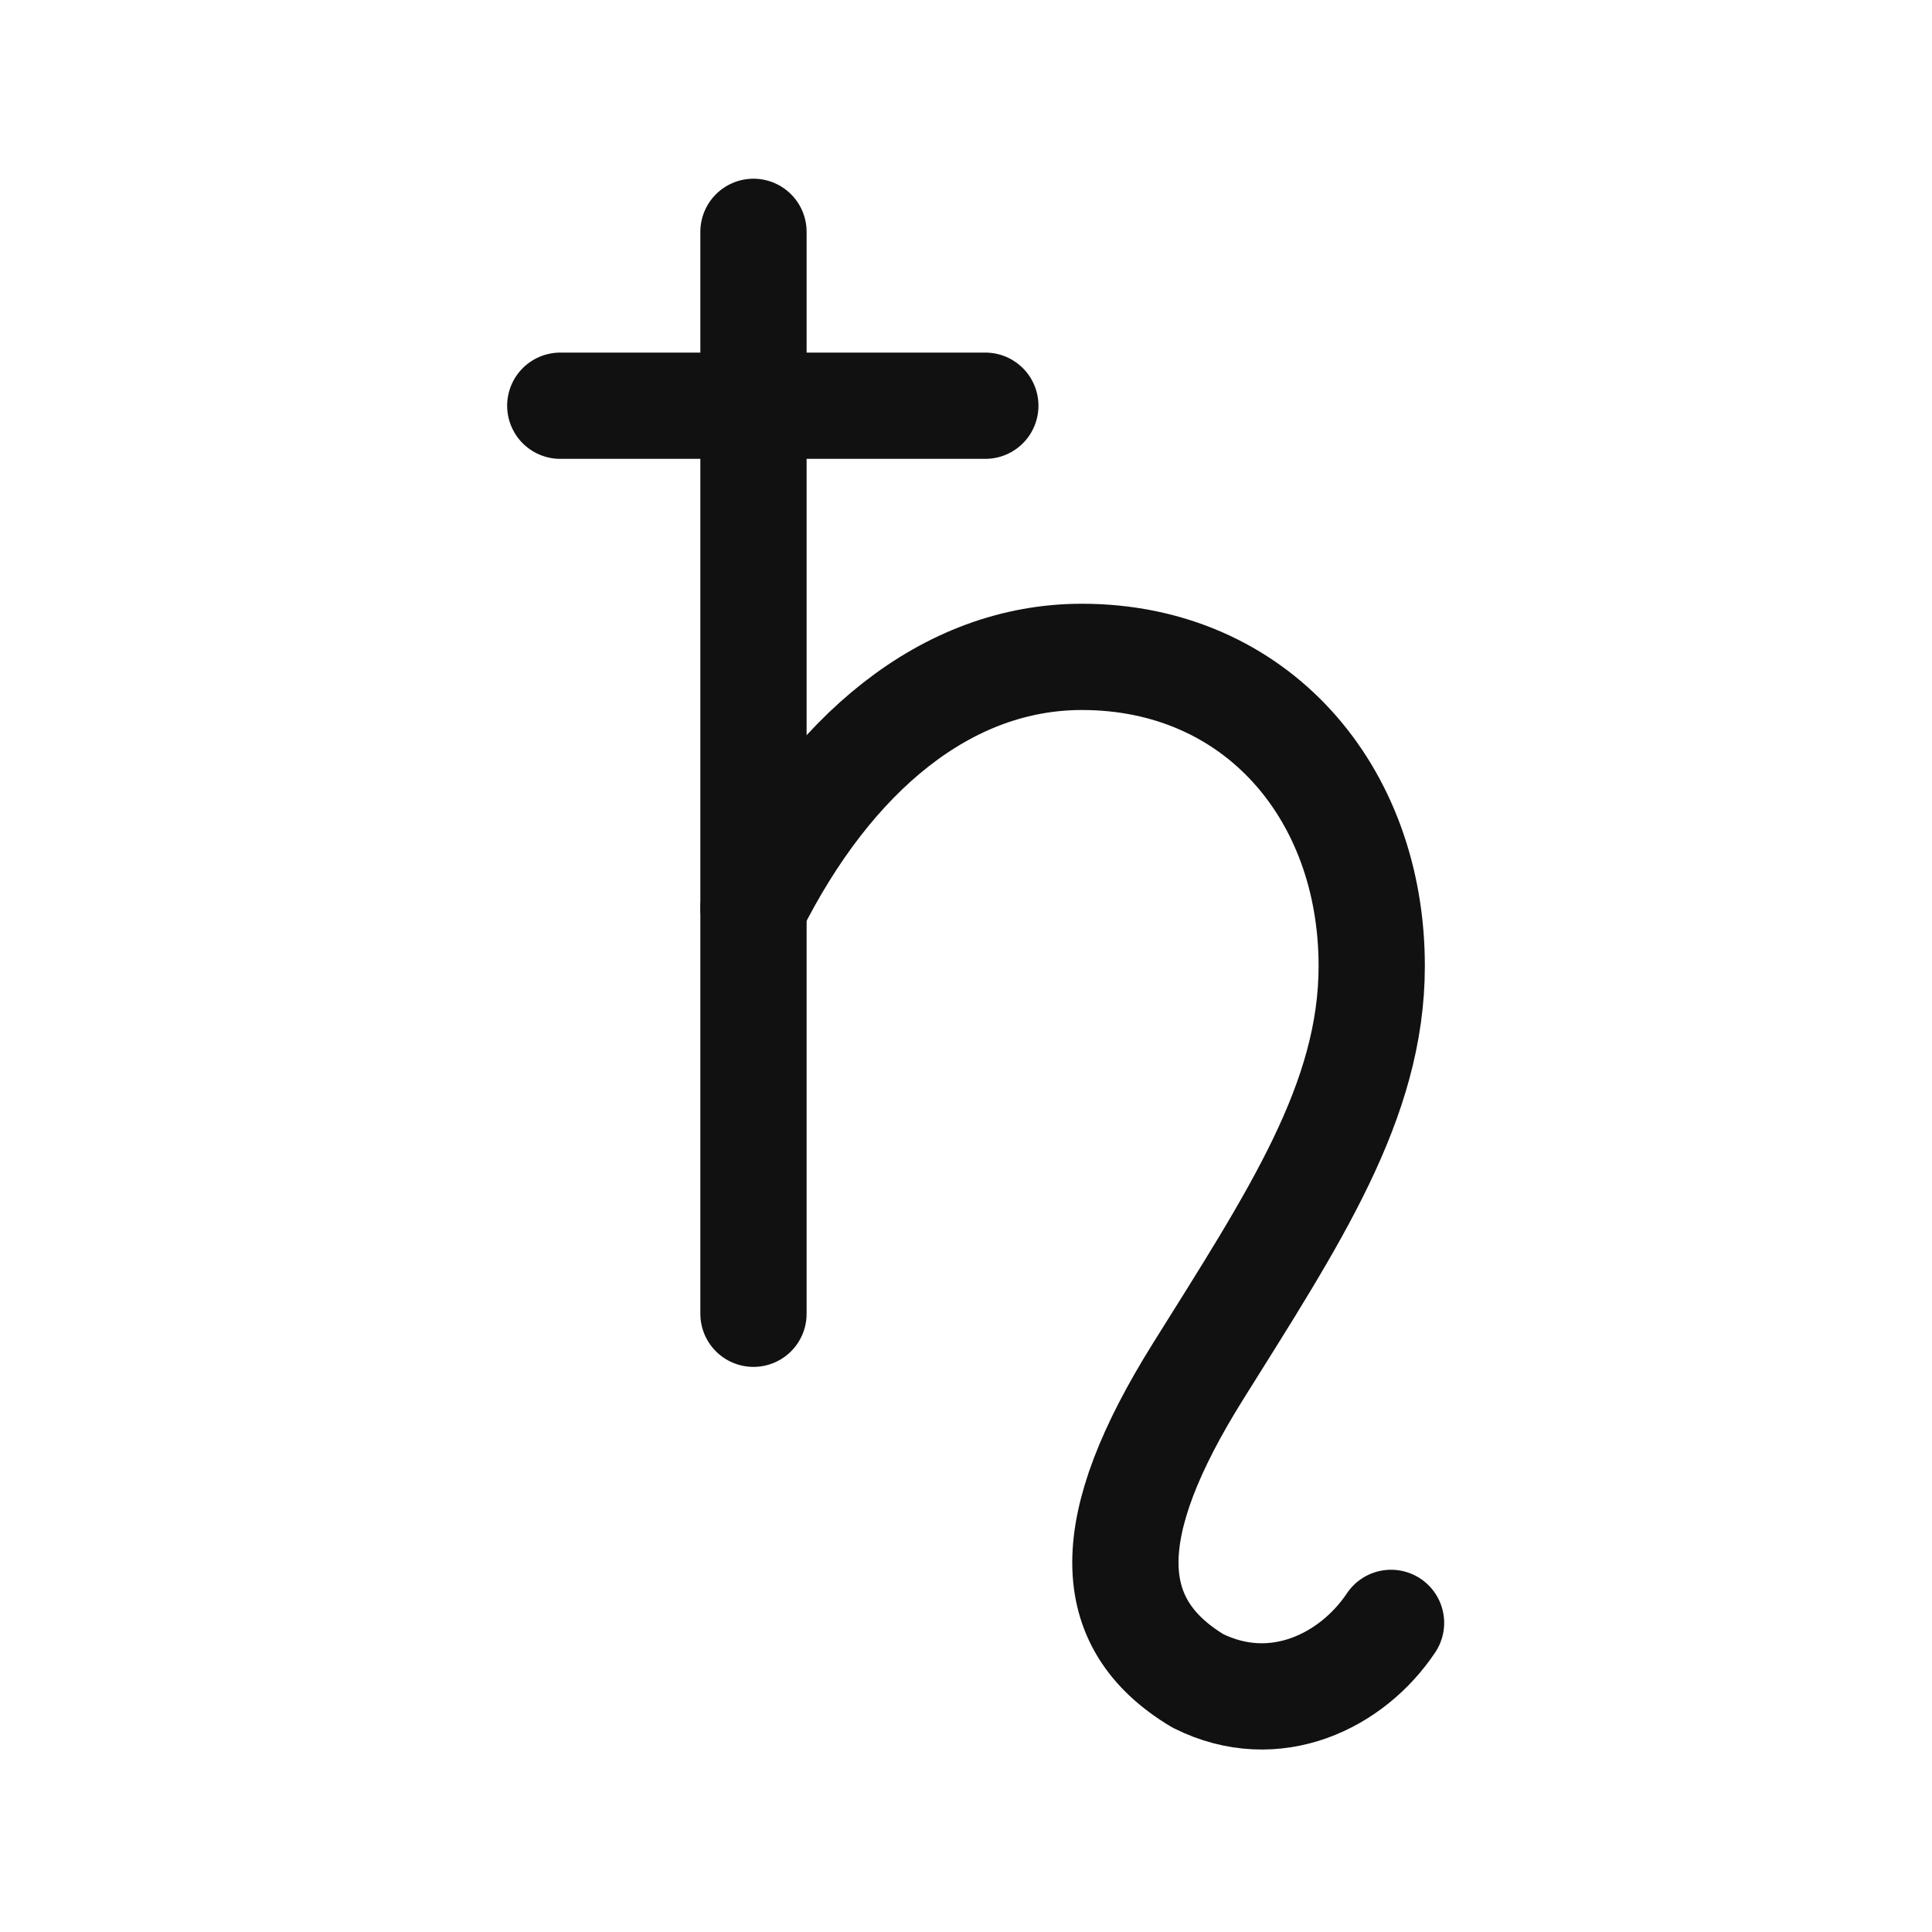
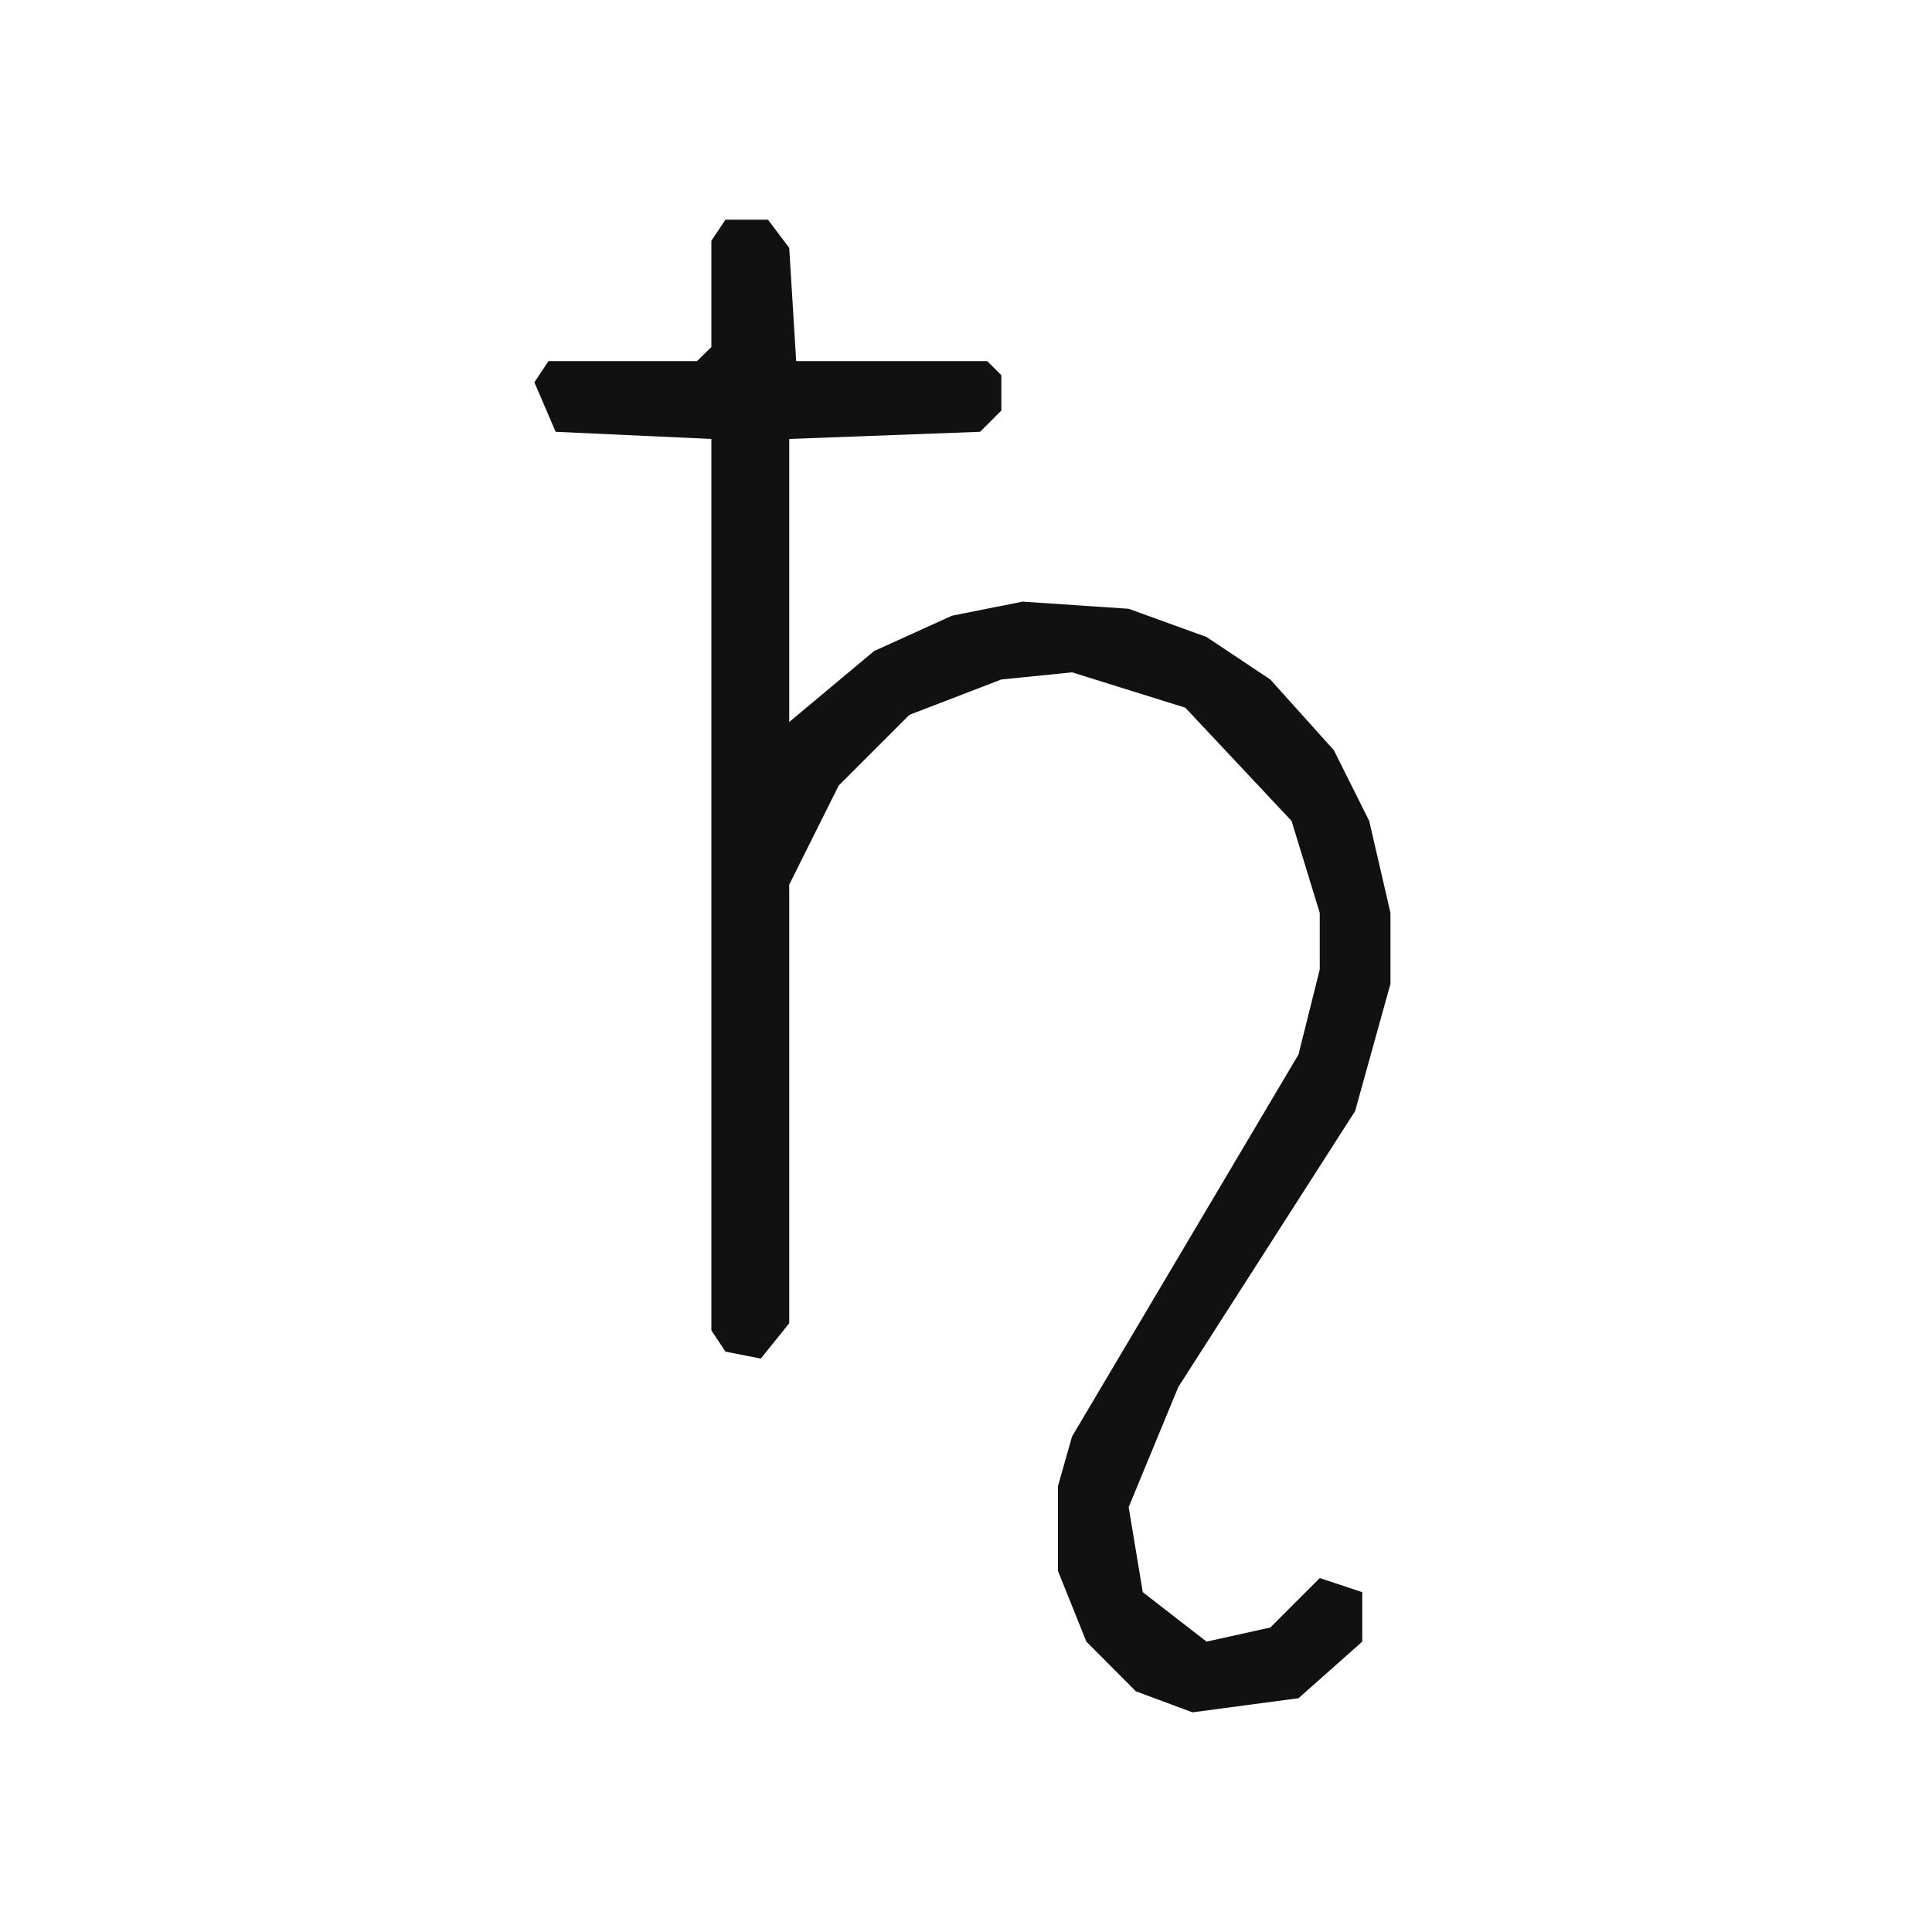
<svg xmlns="http://www.w3.org/2000/svg" viewBox="0 0 100 100" role="img" aria-label="Saturn">
-   <g fill="none" stroke="#111111" stroke-width="5.5" stroke-linecap="round" stroke-linejoin="round">
-     <path d="M39 12V68M29 21H51" />
-     <path d="M39 47C43 39 49 34 56 34C65 34 71 41 71 50C71 57 67 63 62 71C57 79 57 84 62 87C66 89 70 87 72 84" />
-   </g>
+   <path d="M37.55,11.37 L36.82,12.46 L36.82,17.96 L36.08,18.69 L28.39,18.69 L27.66,19.79 L28.76,22.35 L36.82,22.72 L36.82,68.86 L37.55,69.96 L39.38,70.32 L40.85,68.49 L40.85,45.79 L43.41,40.66 L47.07,37.00 L51.83,35.17 L55.49,34.80 L61.35,36.63 L66.85,42.49 L68.31,47.25 L68.31,50.18 L67.21,54.58 L55.49,74.35 L54.76,76.92 L54.76,81.31 L56.23,84.97 L58.79,87.54 L61.72,88.63 L67.21,87.90 L70.51,84.97 L70.51,82.41 L68.31,81.68 L65.75,84.24 L62.45,84.97 L59.15,82.41 L58.42,78.01 L60.99,71.79 L70.14,57.51 L71.97,50.92 L71.97,47.25 L70.87,42.49 L69.04,38.83 L65.75,35.17 L62.45,32.97 L58.42,31.51 L52.93,31.14 L49.27,31.87 L45.24,33.70 L40.85,37.37 L40.85,22.72 L50.73,22.35 L51.83,21.25 L51.83,19.42 L51.10,18.69 L41.21,18.69 L40.85,12.83 L39.75,11.37 Z" fill="#111111" fill-rule="evenodd" clip-rule="evenodd" />
</svg>
